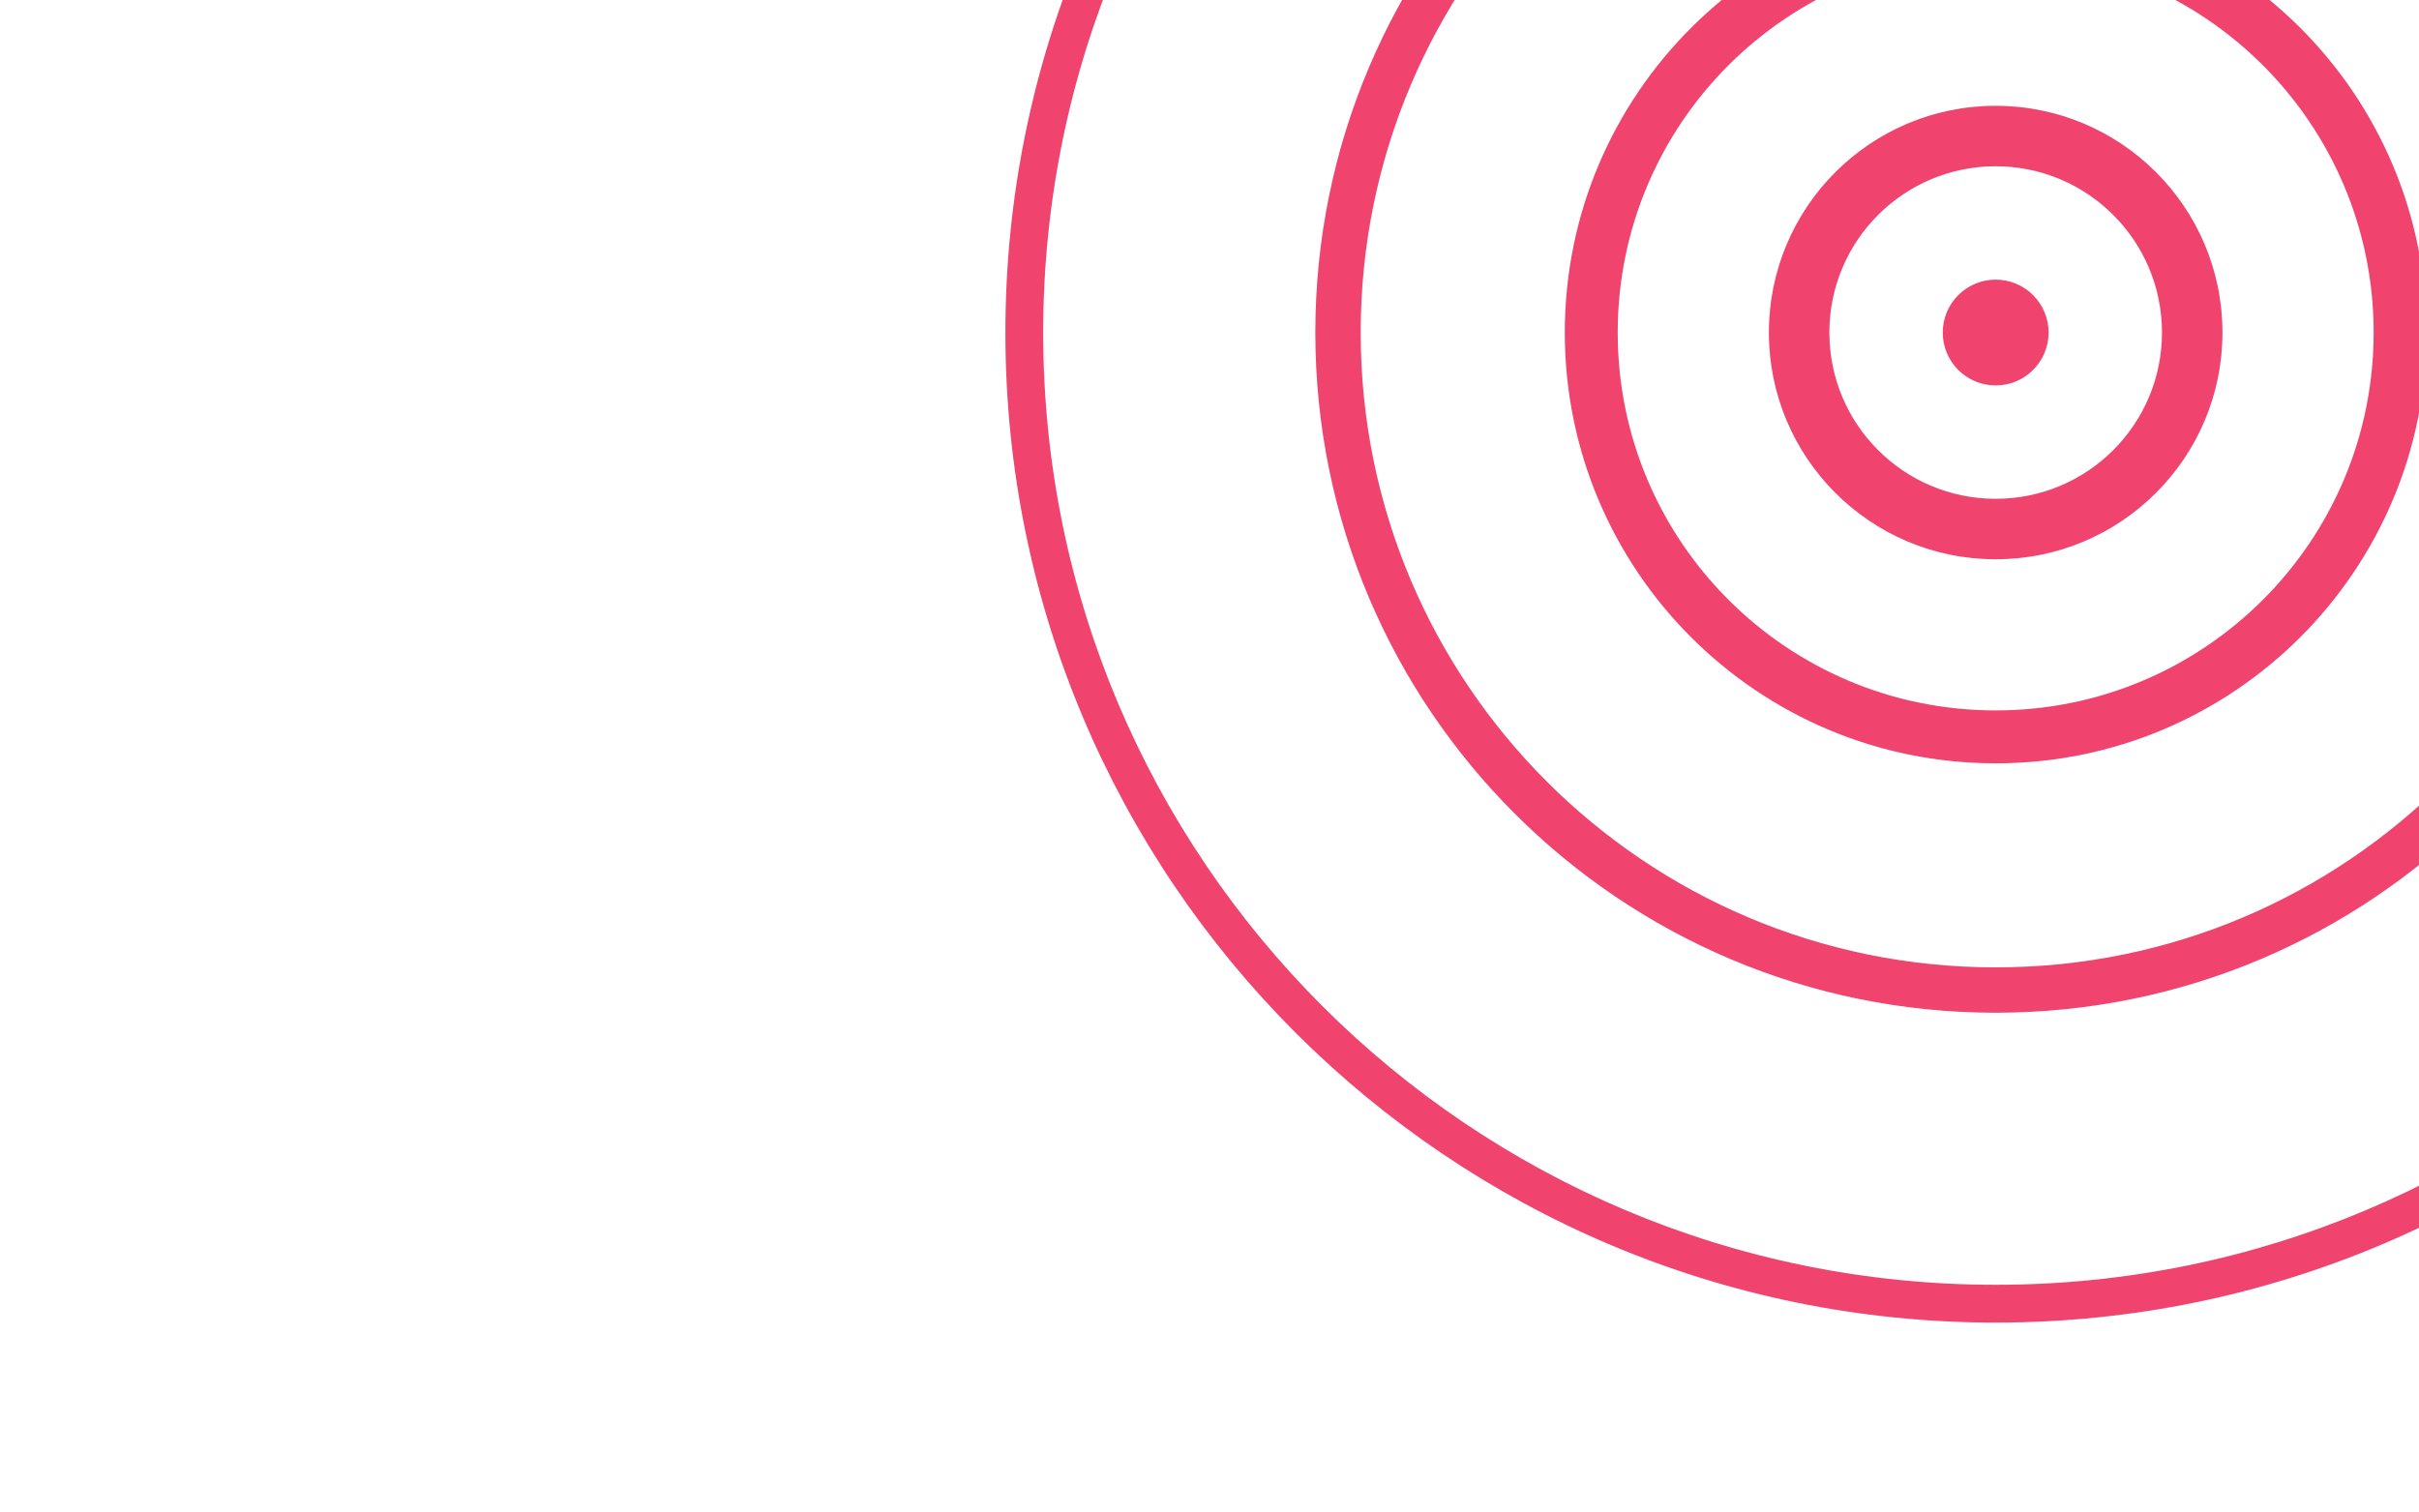
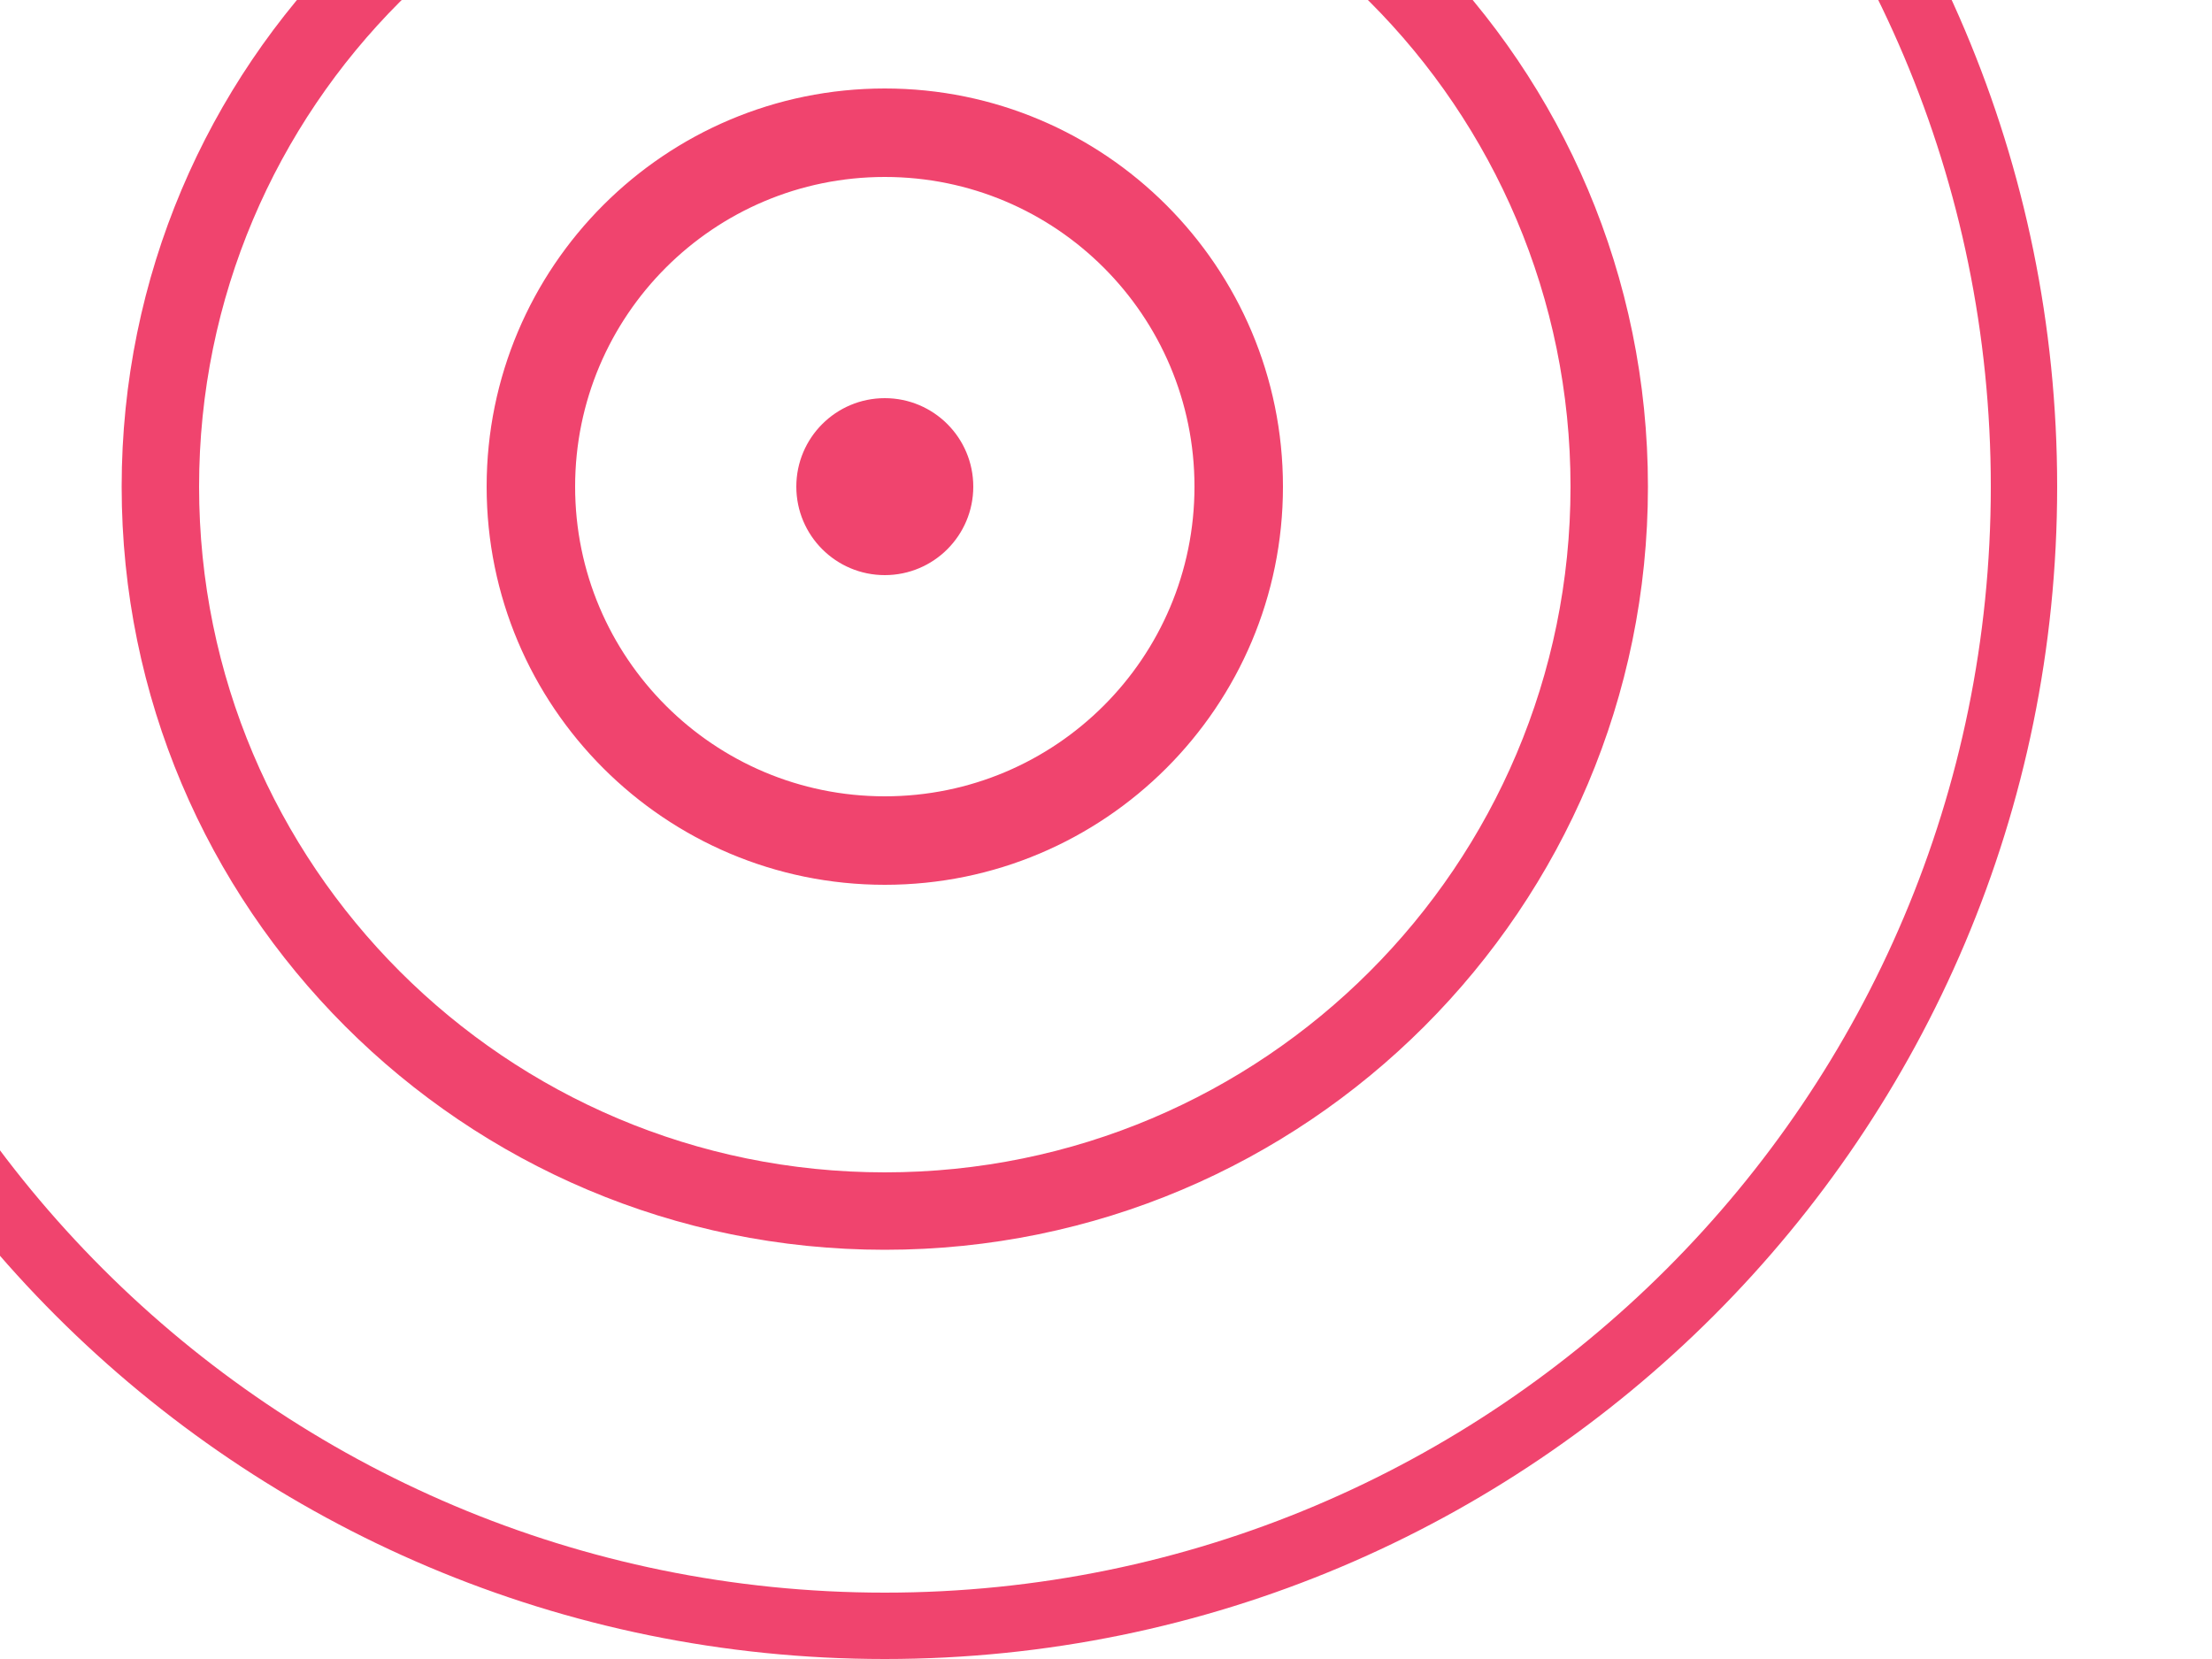
- <svg xmlns="http://www.w3.org/2000/svg" viewBox="0 0 320 200" aria-hidden="true">
-   <path fill="#F0446E" fill-rule="evenodd" d="M257 44a7 7 0 1 0 14 0a7 7 0 1 0 -14 0zM242 44a22 22 0 1 0 44 0a22 22 0 1 0 -44 0zM234 44a30 30 0 1 0 60 0a30 30 0 1 0 -60 0zM214 44a50 50 0 1 0 100 0a50 50 0 1 0 -100 0zM207 44a57 57 0 1 0 114 0a57 57 0 1 0 -114 0zM180 44a84 84 0 1 0 168 0a84 84 0 1 0 -168 0zM174 44a90 90 0 1 0 180 0a90 90 0 1 0 -180 0zM138 44a126 126 0 1 0 252 0a126 126 0 1 0 -252 0zM133 44a131 131 0 1 0 262 0a131 131 0 1 0 -262 0z" />
+ <svg xmlns="http://www.w3.org/2000/svg" viewBox="0 0 200 150" aria-hidden="true">
+   <path fill="#F0446E" fill-rule="evenodd" d="M72 44a8 8 0 1 0 16 0a8 8 0 1 0 -16 0zM52 44a28 28 0 1 0 56 0a28 28 0 1 0 -56 0zM44 44a36 36 0 1 0 72 0a36 36 0 1 0 -72 0zM18 44a62 62 0 1 0 124 0a62 62 0 1 0 -124 0zM11 44a69 69 0 1 0 138 0a69 69 0 1 0 -138 0zM-20 44a100 100 0 1 0 200 0a100 100 0 1 0 -200 0zM-26 44a106 106 0 1 0 212 0a106 106 0 1 0 -212 0z" />
</svg>
